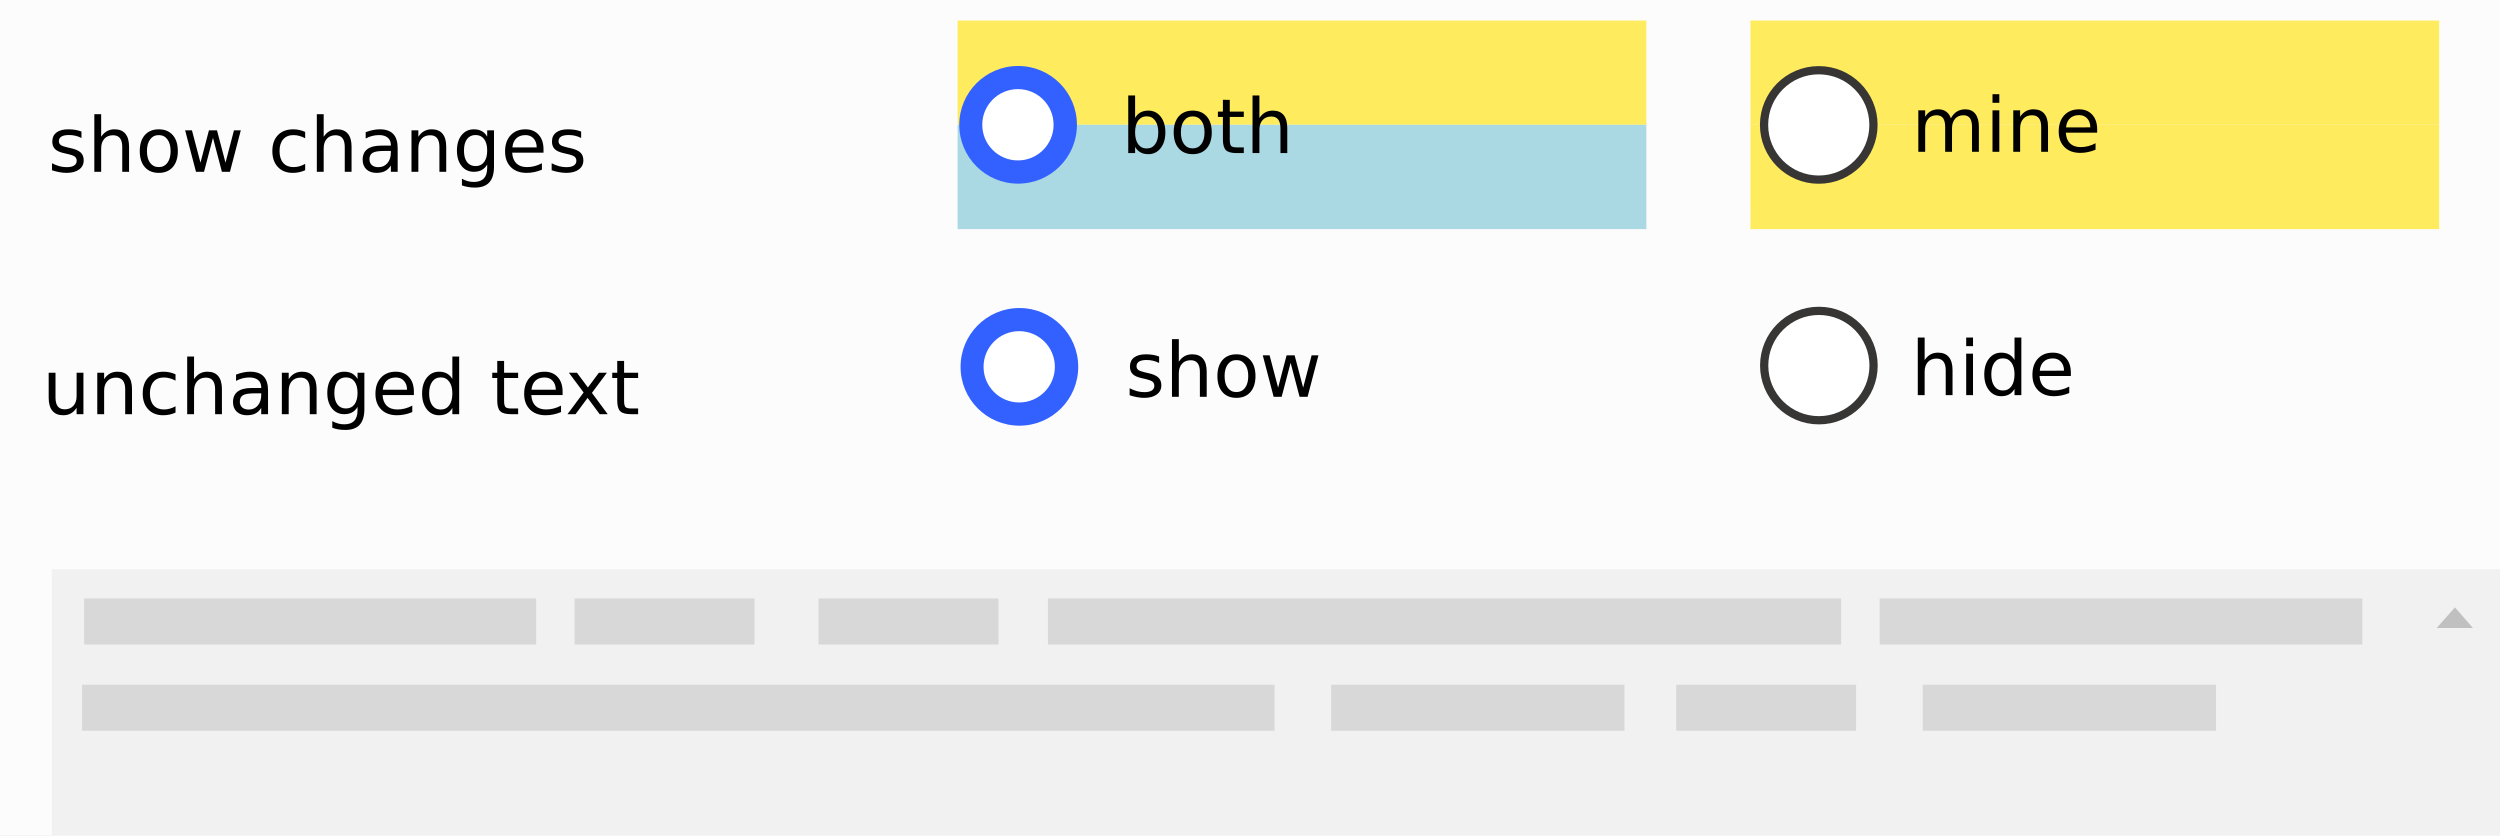
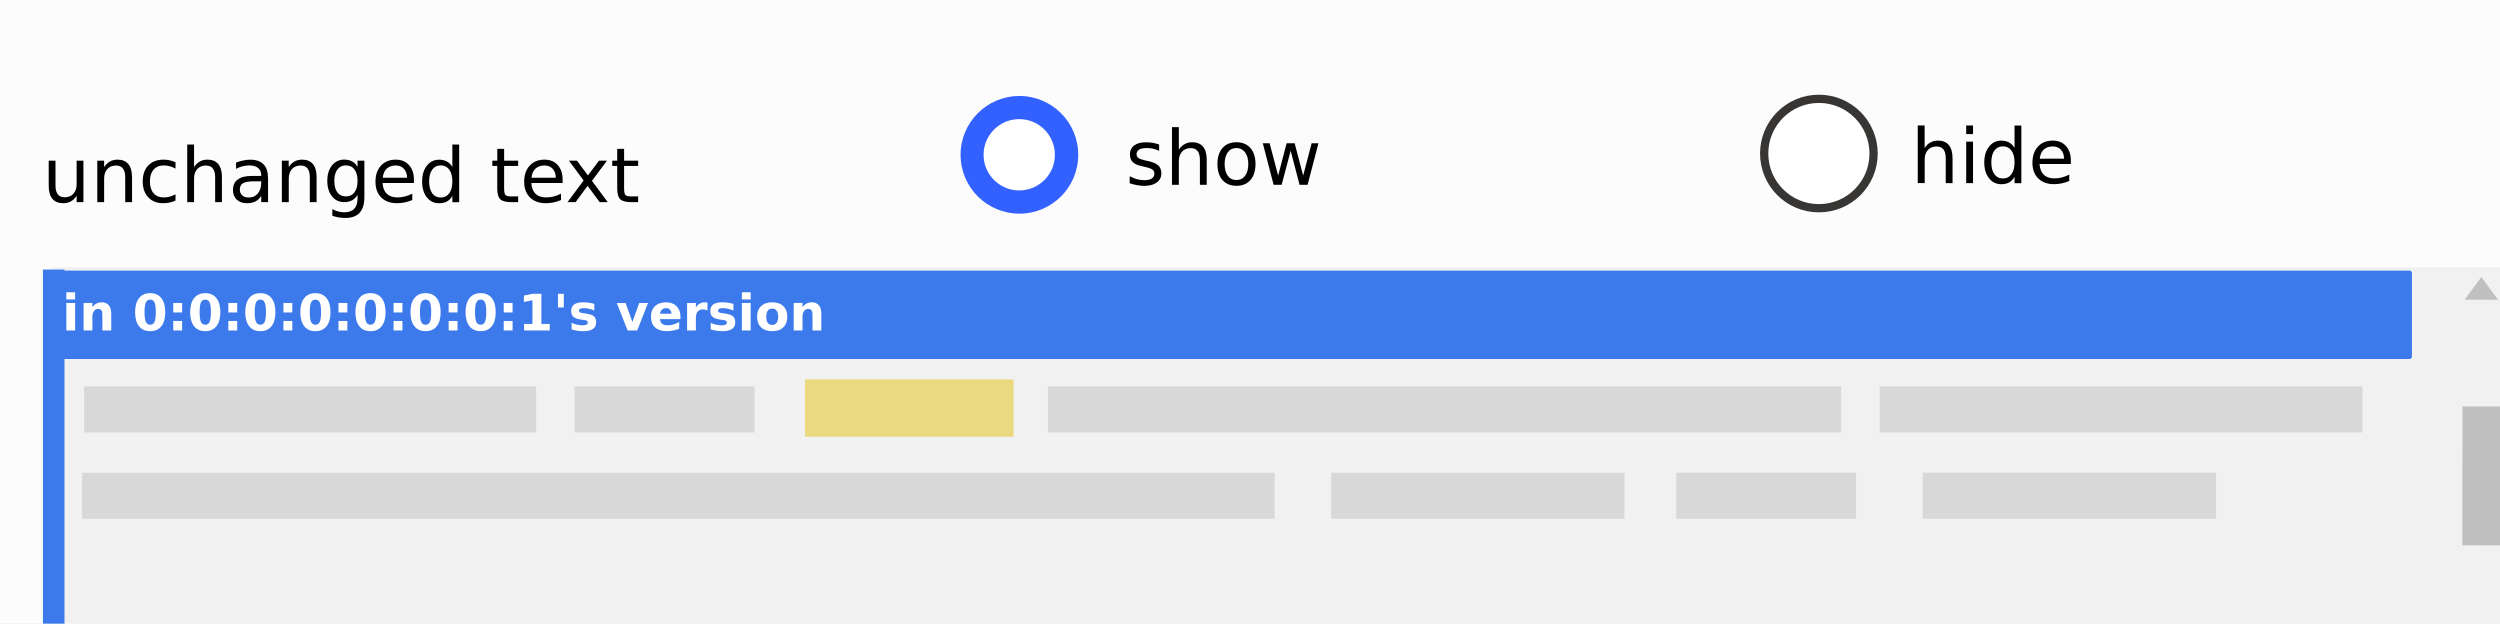
- <svg xmlns="http://www.w3.org/2000/svg" width="760.891" height="254.256" viewBox="0 0 201.319 67.272">
-   <path d="M0 0h201.319v67.272H0z" fill="#fdfcfd" />
-   <path d="M4.172 45.846H201.32v21.426H4.172z" fill="#f1f1f1" />
-   <path d="M77.113 1.654h55.465v8.397H77.113z" fill="#feeb5e" />
-   <g style="line-height:1.25" font-weight="400" font-size="1.6" font-family="sans-serif" letter-spacing="0" word-spacing="0">
-     <path d="M6.56 10.593v.519q-.232-.12-.482-.18-.25-.059-.52-.059-.408 0-.614.125-.202.125-.202.376 0 .19.146.301.146.108.587.206l.188.042q.585.125.83.355.247.226.247.635 0 .465-.37.736-.367.272-1.011.272-.269 0-.56-.054-.29-.05-.612-.155v-.567q.304.159.6.24.294.077.584.077.387 0 .596-.132.209-.134.209-.375 0-.224-.152-.343-.15-.12-.66-.23l-.19-.045q-.51-.107-.737-.328-.226-.223-.226-.611 0-.471.334-.728.334-.256.948-.256.304 0 .573.044.268.045.495.135zm3.833 1.225v2.016h-.549v-1.998q0-.474-.185-.71-.185-.235-.554-.235-.445 0-.701.283-.257.283-.257.773v1.887h-.551v-4.64h.551v1.82q.197-.302.463-.451.268-.15.617-.15.575 0 .87.359.296.354.296 1.046zm2.395-.939q-.442 0-.698.346-.257.343-.257.942 0 .6.254.946.256.343.7.343.44 0 .696-.346.256-.346.256-.943 0-.593-.256-.94-.257-.348-.695-.348zm0-.465q.715 0 1.124.465.409.465.409 1.288 0 .82-.409 1.289-.409.465-1.124.465-.719 0-1.128-.465-.405-.469-.405-1.289 0-.823.405-1.288.409-.465 1.128-.465zm2.12.08h.549l.686 2.607.683-2.607h.647l.686 2.607.683-2.607h.549l-.874 3.34h-.647l-.72-2.737-.72 2.737h-.648zm9.666.128v.513q-.233-.128-.468-.19-.233-.066-.472-.066-.534 0-.829.34-.295.337-.295.948 0 .612.295.952.295.337.83.337.238 0 .47-.063.236-.066.469-.194v.507q-.23.108-.477.161-.245.054-.522.054-.755 0-1.2-.474-.444-.475-.444-1.28 0-.817.448-1.285.45-.468 1.231-.468.254 0 .496.053.241.051.468.155zm3.736 1.196v2.016h-.548v-1.998q0-.474-.185-.71-.185-.235-.555-.235-.444 0-.7.283-.257.283-.257.773v1.887h-.552v-4.64h.552v1.82q.197-.302.462-.451.269-.15.617-.15.576 0 .871.359.296.354.296 1.046zm2.619.337q-.665 0-.922.152-.256.153-.256.52 0 .292.19.465.195.17.526.17.456 0 .73-.322.278-.326.278-.862v-.123zm1.094-.226v1.905h-.548v-.507q-.188.305-.468.45-.28.144-.686.144-.513 0-.818-.286-.3-.29-.3-.773 0-.563.375-.85.379-.286 1.127-.286h.77v-.054q0-.379-.25-.584-.248-.21-.699-.21-.286 0-.557.07-.272.068-.522.205v-.507q.301-.116.584-.173.284-.06.552-.06.725 0 1.083.376.357.376.357 1.14zm3.91-.111v2.016h-.548v-1.998q0-.474-.185-.71-.185-.235-.555-.235-.444 0-.7.283-.257.283-.257.773v1.887h-.552v-3.34h.552v.52q.196-.302.462-.451.268-.15.617-.15.576 0 .871.359.295.354.295 1.046zm3.299.308q0-.597-.248-.925-.244-.328-.689-.328-.441 0-.689.328-.244.328-.244.925 0 .593.244.921.248.328.69.328.444 0 .688-.328.248-.328.248-.921zm.548 1.294q0 .853-.378 1.267-.38.418-1.16.418-.29 0-.546-.045-.257-.042-.498-.131v-.534q.241.131.477.194t.48.063q.54 0 .808-.284.269-.28.269-.85v-.271q-.17.295-.436.441-.265.146-.635.146-.614 0-.99-.468t-.376-1.24q0-.776.376-1.244.376-.468.99-.468.37 0 .635.146.266.146.436.441v-.507h.548zm3.988-1.393v.269h-2.523q.035.566.34.864.307.296.853.296.316 0 .611-.078.298-.077.59-.233v.52q-.295.125-.605.19-.31.066-.63.066-.798 0-1.267-.465-.465-.466-.465-1.259 0-.82.441-1.3.445-.483 1.196-.483.674 0 1.065.435.394.433.394 1.178zm-.549-.16q-.006-.451-.254-.72-.244-.268-.65-.268-.459 0-.736.26-.275.259-.316.73zm3.579-1.274v.519q-.233-.12-.483-.18-.25-.059-.52-.059-.408 0-.614.125-.202.125-.202.376 0 .19.146.301.146.108.587.206l.188.042q.585.125.83.355.247.226.247.635 0 .465-.37.736-.367.272-1.011.272-.269 0-.56-.054-.29-.05-.612-.155v-.567q.304.159.6.24.295.077.584.077.387 0 .596-.132.209-.134.209-.375 0-.224-.152-.343-.15-.12-.66-.23l-.19-.045q-.51-.107-.737-.328-.226-.223-.226-.611 0-.471.334-.728.334-.256.948-.256.304 0 .573.044.268.045.495.135z" style="line-height:0" />
+ <svg xmlns="http://www.w3.org/2000/svg" width="750.218" height="187.059" viewBox="0 0 198.495 49.493" id="svg15787">
+   <g id="layer1" transform="translate(-5.056 -9.751)">
+     <g id="g9792" transform="matrix(1.9259 0 0 1.9259 -405.307 -7.817)">
+       <path d="M213.076 9.122h103.066v25.699H213.076z" id="rect4663-32-8-8-2" fill="#fdfcfd" stroke-width="1.032" stroke-linecap="round" stroke-linejoin="round" />
+       <path d="M215.212 20.14h100.93v14.68h-100.93z" id="rect4663-32-8-3-3" fill="#f1f1f1" stroke-width=".731" stroke-linecap="round" stroke-linejoin="round" />
+       <g transform="translate(215.119 .073) scale(1.9543)" style="line-height:1.25" id="flowRoot4530-4-1-3" font-weight="400" font-size="1.6" font-family="sans-serif" letter-spacing="0" word-spacing="0">
+         <path d="M-.018 8.55v-.53h.143v.524q0 .124.049.186.048.062.145.062.117 0 .184-.074.068-.074.068-.202V8.02h.143v.875H.571V8.76q-.053.08-.122.119-.069.038-.16.038-.151 0-.23-.094-.077-.093-.077-.274zm.361-.552z" style="line-height:0" id="path10408" />
+         <path d="M1.74 8.366v.529h-.144V8.37q0-.124-.049-.186-.048-.062-.145-.062-.116 0-.184.075-.067.074-.067.202v.495h-.144V8.02h.144v.135q.052-.078.121-.117.07-.04.162-.04.15 0 .228.094.077.093.077.274z" style="line-height:0" id="path10410" />
+         <path d="M2.657 8.053v.134q-.06-.033-.122-.05-.061-.017-.124-.017-.14 0-.217.09-.077.088-.077.248t.077.249q.077.088.217.088.063 0 .124-.016.061-.017.122-.05v.132q-.06.028-.125.042-.064.014-.136.014-.198 0-.314-.124-.117-.124-.117-.335 0-.214.117-.337.118-.123.323-.123.066 0 .13.014.063.014.122.041z" style="line-height:0" id="path10412" />
+         <path d="M3.636 8.366v.529h-.143V8.37q0-.124-.049-.186-.048-.062-.145-.062-.117 0-.184.075-.067.074-.067.202v.495h-.144V7.679h.144v.476q.052-.078.121-.117.07-.04.162-.04.15 0 .228.094.077.093.077.274z" style="line-height:0" id="path10414" />
+         <path d="M4.322 8.455q-.174 0-.241.04t-.067.135q0 .077.05.122t.137.045q.12 0 .192-.085.072-.085.072-.225v-.032zm.287-.06v.5h-.144v-.133q-.049.08-.122.118-.074.037-.18.037-.134 0-.214-.075-.08-.076-.08-.202 0-.148.1-.223.099-.075.295-.075h.201v-.014q0-.1-.065-.153-.065-.055-.183-.055-.075 0-.146.018t-.137.054V8.06q.079-.03.153-.045.074-.016.145-.016.19 0 .283.099.094.098.094.298z" style="line-height:0" id="path10416" />
+         <path d="M5.633 8.366v.529H5.49V8.37q0-.124-.048-.186t-.145-.062q-.117 0-.184.075-.067.074-.067.202v.495H4.9V8.02h.145v.135q.051-.078.121-.117.07-.04.162-.04.15 0 .228.094.077.093.077.274z" style="line-height:0" id="path10418" />
+         <path d="M6.497 8.447q0-.156-.065-.242-.064-.086-.18-.086-.116 0-.18.086-.065.086-.065.242 0 .155.064.241.065.086.181.086.116 0 .18-.086.065-.086.065-.241zm.144.339q0 .223-.1.332-.098.11-.303.11-.076 0-.143-.012-.067-.011-.13-.035v-.14q.063.035.124.051.062.017.126.017.142 0 .212-.075.07-.073.07-.222V8.74q-.044.077-.114.115-.07.039-.166.039-.161 0-.26-.123-.098-.123-.098-.325 0-.203.098-.326.099-.123.26-.123.097 0 .166.039.07.038.114.115V8.02h.144z" style="line-height:0" id="path10420" />
+         <path d="M7.686 8.421v.07h-.661q.009.149.089.227.08.077.223.077.083 0 .16-.02.078-.02.155-.06v.135q-.077.033-.159.05-.08.017-.164.017-.21 0-.333-.122-.121-.122-.121-.33 0-.214.115-.34.117-.127.314-.127.176 0 .278.115.104.113.104.308zm-.144-.042q-.002-.118-.067-.188-.064-.07-.17-.07-.12 0-.193.067-.072.068-.083.192z" style="line-height:0" id="path10422" />
+         <path d="M8.497 8.152V7.68h.144v1.216h-.144v-.132q-.045.078-.115.117-.068.037-.165.037-.159 0-.259-.126-.099-.127-.099-.333 0-.206.1-.333.1-.127.258-.127.097 0 .165.039.07.037.115.115zm-.49.306q0 .158.065.249.066.09.18.09.114 0 .18-.09.065-.09.065-.25 0-.158-.065-.248-.066-.09-.18-.09-.114 0-.18.09-.065.09-.065.249z" style="line-height:0" id="path10424" />
+         <path d="M9.589 7.771v.249h.296v.111h-.296v.475q0 .107.029.138.03.03.12.03h.147v.12h-.148q-.166 0-.23-.061-.063-.063-.063-.227v-.475H9.34V8.02h.105V7.77z" style="line-height:0" id="path10426" />
+         <path d="M10.823 8.421v.07h-.66q.009.149.088.227.08.077.224.077.082 0 .16-.02t.154-.06v.135q-.077.033-.158.05t-.165.017q-.21 0-.332-.122-.122-.122-.122-.33 0-.214.116-.34.116-.127.313-.127.177 0 .279.115.103.113.103.308zm-.144-.042q-.001-.118-.066-.188-.064-.07-.17-.07-.12 0-.193.067-.072.068-.083.192z" style="line-height:0" id="path10428" />
+         <path d="M11.758 8.02l-.316.425.333.45h-.17l-.255-.344-.254.344h-.17l.34-.458-.31-.417h.169l.232.311.232-.311z" style="line-height:0" id="path10430" />
+         <path d="M12.12 7.771v.249h.296v.111h-.296v.475q0 .107.029.138.03.03.12.03h.147v.12h-.148q-.166 0-.23-.061-.063-.063-.063-.227v-.475h-.105V8.02h.105V7.77z" style="line-height:0" id="path10432" />
+       </g>
+       <path d="M257.528 15.505a2.425 2.425 0 0 1-2.426 2.425 2.425 2.425 0 0 1-2.425-2.425 2.425 2.425 0 0 1 2.425-2.426 2.425 2.425 0 0 1 2.426 2.426z" id="path4586-9-1-6" fill="#3261ff" stroke-width=".568" stroke-linecap="round" stroke-linejoin="round" />
+       <path d="M256.565 15.503a1.47 1.47 0 0 1-1.47 1.47 1.47 1.47 0 0 1-1.47-1.47 1.47 1.47 0 0 1 1.47-1.47 1.47 1.47 0 0 1 1.47 1.47z" id="path4586-6-3" fill="#fff" stroke-width=".344" stroke-linecap="round" stroke-linejoin="round" />
+       <path d="M290.318 15.452a2.255 2.255 0 0 1-2.256 2.255 2.255 2.255 0 0 1-2.255-2.255 2.255 2.255 0 0 1 2.255-2.256 2.255 2.255 0 0 1 2.256 2.256z" id="path4586-6-0-0-9" fill="#fff" stroke="#373635" stroke-width=".34" stroke-linecap="round" stroke-linejoin="round" />
+       <g transform="translate(259.78 -.644) scale(1.9543)" style="line-height:1.25" id="flowRoot4530-4-6-2" font-weight="400" font-size="1.6" font-family="sans-serif" letter-spacing="0" word-spacing="0">
+         <path d="M.554 8.045v.136q-.06-.031-.126-.047Q.362 8.12.292 8.12q-.107 0-.161.033-.053.032-.053.098 0 .05.038.079.038.028.154.054l.05.01q.152.034.216.094.065.06.065.166 0 .122-.097.193-.096.071-.265.071-.07 0-.146-.014-.076-.013-.16-.04v-.149q.08.041.156.063.078.02.154.02.101 0 .156-.035.055-.035.055-.098 0-.059-.04-.09t-.173-.06l-.05-.012q-.134-.028-.193-.086-.06-.058-.06-.16 0-.123.088-.19.088-.068.249-.068.08 0 .15.012.07.012.13.035z" style="line-height:0" id="path10390" />
+         <path d="M1.558 8.366v.529h-.144V8.37q0-.124-.048-.186t-.145-.062q-.117 0-.184.075Q.97 8.272.97 8.4v.495H.825V7.679H.97v.476q.051-.078.121-.117.07-.04.162-.04.15 0 .228.094.077.093.077.274z" style="line-height:0" id="path10392" />
+         <path d="M2.186 8.12q-.116 0-.183.09-.067.09-.067.248 0 .157.066.247.067.09.184.09.114 0 .182-.09.067-.09.067-.247 0-.156-.067-.246-.068-.092-.182-.092zm0-.122q.187 0 .294.122.107.122.107.338 0 .215-.107.337-.107.122-.294.122-.189 0-.296-.122-.106-.122-.106-.337 0-.216.106-.338.107-.122.296-.122z" style="line-height:0" id="path10394" />
+         <path d="M2.741 8.02h.144l.18.682.178-.682h.17l.18.682.178-.682h.144l-.229.875h-.17l-.187-.718-.19.718h-.17z" style="line-height:0" id="path10396" />
+       </g>
+       <g transform="translate(292.158 -.712) scale(1.9543)" style="line-height:1.25" id="flowRoot4530-4-6-3-8" font-weight="400" font-size="1.6" font-family="sans-serif" letter-spacing="0" word-spacing="0">
+         <path d="M.724 8.366v.529H.58V8.37q0-.124-.048-.186-.049-.062-.146-.062-.116 0-.183.075-.067.074-.067.202v.495H-.01V7.679h.145v.476q.051-.078.12-.117.071-.04.162-.04.151 0 .228.094.078.093.078.274z" style="line-height:0" id="path10381" />
+         <path d="M1.012 8.02h.144v.875h-.144zm0-.341h.144v.182h-.144z" style="line-height:0" id="path10383" />
+         <path d="M2.032 8.152V7.68h.143v1.216h-.143v-.132q-.046.078-.115.117-.069.037-.166.037-.158 0-.258-.126-.1-.127-.1-.333 0-.206.1-.333.1-.127.258-.127.097 0 .166.039.07.037.115.115zm-.49.306q0 .158.065.249.065.09.18.09.113 0 .179-.09.066-.09.066-.25 0-.158-.066-.248t-.18-.09q-.114 0-.18.09-.064.09-.064.249z" style="line-height:0" id="path10385" />
+         <path d="M3.22 8.421v.07h-.661q.01.149.089.227.08.077.223.077.083 0 .16-.02.079-.02.155-.06v.135q-.077.033-.158.05-.082.017-.165.017-.21 0-.332-.122-.122-.122-.122-.33 0-.214.116-.34.116-.127.313-.127.176 0 .279.115.103.113.103.308zm-.144-.042q-.001-.118-.066-.188-.064-.07-.17-.07-.12 0-.194.067-.071.068-.082.192z" style="line-height:0" id="path10387" />
+       </g>
+       <path transform="scale(1 -1)" d="M216.46-30.508h49.162v1.898h-49.163z" id="rect4209-3-0-4-5-5-6-5-15-1" fill="#d8d8d8" stroke-width=".372" stroke-linecap="round" />
+       <path transform="scale(1 -1)" d="M267.955-30.508h12.091v1.898h-12.09z" id="rect4209-3-0-4-5-5-6-5-1-9-17-3" fill="#d8d8d8" stroke-width=".185" stroke-linecap="round" />
+       <path transform="scale(1 -1)" d="M292.345-30.508h12.09v1.898h-12.09z" id="rect4209-3-0-4-5-5-6-5-1-9-2-58" fill="#d8d8d8" stroke-width=".185" stroke-linecap="round" />
+       <path transform="scale(1 -1)" d="M282.18-30.508h7.417v1.898h-7.417z" id="rect4209-3-0-4-5-5-6-5-1-9-2-5-67-5" fill="#d8d8d8" stroke-width=".145" stroke-linecap="round" />
+       <path transform="scale(1 -1)" d="M246.822-26.952h7.417v1.899h-7.417z" id="rect4209-3-0-4-5-5-6-5-1-9-2-5-63-4" fill="#d8d8d8" stroke-width=".145" stroke-linecap="round" />
+       <path transform="scale(1 -1)" d="M236.763-26.952h7.417v1.899h-7.417z" id="rect4209-3-0-4-5-5-6-5-1-9-2-5-4-8" fill="#d8d8d8" stroke-width=".145" stroke-linecap="round" />
+       <path transform="scale(1 -1)" d="M256.278-26.952h32.702v1.899h-32.702z" id="rect4209-3-0-4-5-5-6-5-4-0-57" fill="#d8d8d8" stroke-width=".304" stroke-linecap="round" />
+       <path transform="scale(1 -1)" d="M290.569-26.952h19.9v1.899h-19.9z" id="rect4209-3-0-4-5-5-6-5-4-6-7" fill="#d8d8d8" stroke-width=".237" stroke-linecap="round" />
+       <path transform="scale(1 -1)" d="M216.544-26.952h18.637v1.899h-18.637z" id="rect4209-3-0-4-5-5-6-5-4-19-2" fill="#d8d8d8" stroke-width=".229" stroke-linecap="round" />
+       <path d="M314.595 25.878l-.008 5.727 1.565.001.008-5.728z" id="rect4209-3-0-4-5-5-6-5-4-9-0-9-4" fill="silver" stroke-width=".115" stroke-linecap="round" />
+       <path d="M316.062 21.481l-1.38-.002.693-.938z" id="path7050" fill="silver" stroke-width=".008" stroke-linecap="round" stroke-linejoin="round" />
+     </g>
+     <path d="M9.08 31.432h187.287v6.629H9.08z" id="rect4851" fill="#3c7aeb" stroke="#3c7aeb" stroke-width=".387" stroke-linecap="round" stroke-linejoin="round" />
+     <path id="path4853" d="M9.32 59.267V31.153" fill="#3c7aeb" stroke="#3c7aeb" stroke-width="1.711" />
+     <path d="M68.97 44.43h16.564v-4.55H68.97z" id="rect4209-3-0-4-5-5-6-5-1-9" fill="#ead97f" stroke-width=".253" stroke-linecap="round" />
+     <path d="M10.322 33.807h.697v2.182h-.697zm0-.85h.697v.57h-.697z" style="line-height:0;-inkscape-font-specification:'sans-serif Bold'" id="path10491" font-weight="700" font-size="1.2" font-family="sans-serif" letter-spacing="0" word-spacing="0" fill="#fff" stroke-width="3.016" />
+     <path d="M13.888 34.66v1.33h-.702V34.972q0-.283-.013-.39-.012-.108-.043-.159-.041-.068-.111-.105-.07-.039-.16-.039-.218 0-.343.17-.125.167-.125.466v1.073h-.697v-2.182h.697v.32q.158-.192.335-.281.178-.092.392-.092.378 0 .573.232.197.232.197.674z" style="line-height:0;-inkscape-font-specification:'sans-serif Bold'" id="path10493" font-weight="700" font-size="1.2" font-family="sans-serif" letter-spacing="0" word-spacing="0" fill="#fff" stroke-width="3.016" />
+     <path d="M17.427 34.532q0-.546-.104-.768-.1-.224-.342-.224-.242 0-.345.224-.104.222-.104.768 0 .551.104.777.103.226.345.226.24 0 .342-.226.104-.226.104-.777zm.75.006q0 .723-.312 1.116-.312.392-.884.392-.575 0-.887-.392-.312-.393-.312-1.116 0-.725.312-1.117.312-.394.887-.394.572 0 .884.394.312.392.312 1.117z" style="line-height:0;-inkscape-font-specification:'sans-serif Bold'" id="path10495" font-weight="700" font-size="1.2" font-family="sans-serif" letter-spacing="0" word-spacing="0" fill="#fff" stroke-width="3.016" />
+     <path d="M18.812 33.807h.704v.754h-.704zm0 1.428h.704v.754h-.704z" style="line-height:0;-inkscape-font-specification:'sans-serif Bold'" id="path10497" font-weight="700" font-size="1.2" font-family="sans-serif" letter-spacing="0" word-spacing="0" fill="#fff" stroke-width="3.016" />
+     <path d="M21.8 34.532q0-.546-.104-.768-.1-.224-.343-.224-.241 0-.344.224-.104.222-.104.768 0 .551.104.777.103.226.344.226.24 0 .343-.226.104-.226.104-.777zm.75.006q0 .723-.312 1.116-.312.392-.884.392-.575 0-.887-.392-.312-.393-.312-1.116 0-.725.312-1.117.312-.394.887-.394.572 0 .884.394.312.392.312 1.117z" style="line-height:0;-inkscape-font-specification:'sans-serif Bold'" id="path10499" font-weight="700" font-size="1.2" font-family="sans-serif" letter-spacing="0" word-spacing="0" fill="#fff" stroke-width="3.016" />
+     <path d="M23.185 33.807h.704v.754h-.704zm0 1.428h.704v.754h-.704z" style="line-height:0;-inkscape-font-specification:'sans-serif Bold'" id="path10501" font-weight="700" font-size="1.2" font-family="sans-serif" letter-spacing="0" word-spacing="0" fill="#fff" stroke-width="3.016" />
+     <path d="M26.173 34.532q0-.546-.104-.768-.1-.224-.343-.224-.241 0-.344.224-.104.222-.104.768 0 .551.104.777.103.226.344.226.24 0 .343-.226.104-.226.104-.777zm.75.006q0 .723-.312 1.116-.312.392-.885.392-.574 0-.886-.392-.312-.393-.312-1.116 0-.725.312-1.117.312-.394.886-.394.573 0 .885.394.312.392.312 1.117z" style="line-height:0;-inkscape-font-specification:'sans-serif Bold'" id="path10503" font-weight="700" font-size="1.2" font-family="sans-serif" letter-spacing="0" word-spacing="0" fill="#fff" stroke-width="3.016" />
+     <path d="M27.558 33.807h.704v.754h-.704zm0 1.428h.704v.754h-.704z" style="line-height:0;-inkscape-font-specification:'sans-serif Bold'" id="path10505" font-weight="700" font-size="1.2" font-family="sans-serif" letter-spacing="0" word-spacing="0" fill="#fff" stroke-width="3.016" />
+     <path d="M30.546 34.532q0-.546-.104-.768-.1-.224-.343-.224-.241 0-.344.224-.104.222-.104.768 0 .551.104.777.103.226.344.226.24 0 .343-.226.104-.226.104-.777zm.75.006q0 .723-.312 1.116-.312.392-.885.392-.574 0-.886-.392-.312-.393-.312-1.116 0-.725.312-1.117.312-.394.886-.394.573 0 .885.394.312.392.312 1.117z" style="line-height:0;-inkscape-font-specification:'sans-serif Bold'" id="path10507" font-weight="700" font-size="1.2" font-family="sans-serif" letter-spacing="0" word-spacing="0" fill="#fff" stroke-width="3.016" />
+     <path d="M31.931 33.807h.704v.754h-.704zm0 1.428h.704v.754h-.704z" style="line-height:0;-inkscape-font-specification:'sans-serif Bold'" id="path10509" font-weight="700" font-size="1.2" font-family="sans-serif" letter-spacing="0" word-spacing="0" fill="#fff" stroke-width="3.016" />
+     <path d="M34.919 34.532q0-.546-.104-.768-.1-.224-.343-.224-.241 0-.344.224-.104.222-.104.768 0 .551.104.777.103.226.344.226.24 0 .343-.226.104-.226.104-.777zm.75.006q0 .723-.312 1.116-.312.392-.885.392-.574 0-.886-.392-.312-.393-.312-1.116 0-.725.312-1.117.312-.394.886-.394.573 0 .885.394.312.392.312 1.117z" style="line-height:0;-inkscape-font-specification:'sans-serif Bold'" id="path10511" font-weight="700" font-size="1.2" font-family="sans-serif" letter-spacing="0" word-spacing="0" fill="#fff" stroke-width="3.016" />
+     <path d="M36.304 33.807h.704v.754h-.704zm0 1.428h.704v.754h-.704z" style="line-height:0;-inkscape-font-specification:'sans-serif Bold'" id="path10513" font-weight="700" font-size="1.2" font-family="sans-serif" letter-spacing="0" word-spacing="0" fill="#fff" stroke-width="3.016" />
+     <path d="M39.292 34.532q0-.546-.104-.768-.1-.224-.343-.224-.241 0-.345.224-.103.222-.103.768 0 .551.103.777.104.226.345.226.24 0 .343-.226.104-.226.104-.777zm.75.006q0 .723-.312 1.116-.312.392-.885.392-.574 0-.886-.392-.312-.393-.312-1.116 0-.725.312-1.117.312-.394.886-.394.573 0 .885.394.312.392.312 1.117z" style="line-height:0;-inkscape-font-specification:'sans-serif Bold'" id="path10515" font-weight="700" font-size="1.2" font-family="sans-serif" letter-spacing="0" word-spacing="0" fill="#fff" stroke-width="3.016" />
+     <path d="M40.677 33.807h.704v.754h-.704zm0 1.428h.704v.754h-.704z" style="line-height:0;-inkscape-font-specification:'sans-serif Bold'" id="path10517" font-weight="700" font-size="1.2" font-family="sans-serif" letter-spacing="0" word-spacing="0" fill="#fff" stroke-width="3.016" />
+     <path d="M43.665 34.532q0-.546-.104-.768-.101-.224-.343-.224-.241 0-.344.224-.104.222-.104.768 0 .551.104.777.103.226.344.226.24 0 .343-.226.104-.226.104-.777zm.75.006q0 .723-.312 1.116-.312.392-.885.392-.574 0-.886-.392-.312-.393-.312-1.116 0-.725.312-1.117.312-.394.886-.394.573 0 .885.394.312.392.312 1.117z" style="line-height:0;-inkscape-font-specification:'sans-serif Bold'" id="path10519" font-weight="700" font-size="1.2" font-family="sans-serif" letter-spacing="0" word-spacing="0" fill="#fff" stroke-width="3.016" />
+     <path d="M45.05 33.807h.704v.754h-.704zm0 1.428h.704v.754h-.704z" style="line-height:0;-inkscape-font-specification:'sans-serif Bold'" id="path10521" font-weight="700" font-size="1.2" font-family="sans-serif" letter-spacing="0" word-spacing="0" fill="#fff" stroke-width="3.016" />
+     <path d="M46.67 35.47h.662v-1.88l-.68.14v-.51l.676-.14h.714v2.391h.662v.518H46.67z" style="line-height:0;-inkscape-font-specification:'sans-serif Bold'" id="path10523" font-weight="700" font-size="1.2" font-family="sans-serif" letter-spacing="0" word-spacing="0" fill="#fff" stroke-width="3.016" />
+     <path d="M49.819 33.08v1.081h-.462V33.08z" style="line-height:0;-inkscape-font-specification:'sans-serif Bold'" id="path10525" font-weight="700" font-size="1.2" font-family="sans-serif" letter-spacing="0" word-spacing="0" fill="#fff" stroke-width="3.016" />
+     <path d="M52.241 33.875v.53q-.224-.094-.433-.14-.208-.047-.393-.047-.199 0-.296.05-.096.05-.096.153 0 .083.072.128.074.045.263.066l.123.018q.536.068.721.224.185.156.185.49 0 .348-.257.523-.257.176-.768.176-.216 0-.448-.035-.23-.034-.474-.102v-.53q.209.102.427.152.22.05.446.05.205 0 .308-.056.104-.056.104-.167 0-.094-.072-.139-.07-.046-.283-.072l-.123-.015q-.466-.059-.653-.217t-.187-.48q0-.346.238-.514.238-.167.729-.167.193 0 .405.029.213.03.462.092z" style="line-height:0;-inkscape-font-specification:'sans-serif Bold'" id="path10527" font-weight="700" font-size="1.2" font-family="sans-serif" letter-spacing="0" word-spacing="0" fill="#fff" stroke-width="3.016" />
+     <path d="M54.026 33.807h.698l.544 1.508.541-1.508h.7l-.86 2.182h-.765z" style="line-height:0;-inkscape-font-specification:'sans-serif Bold'" id="path10529" font-weight="700" font-size="1.2" font-family="sans-serif" letter-spacing="0" word-spacing="0" fill="#fff" stroke-width="3.016" />
+     <path d="M59.083 34.892v.199h-1.631q.025.245.177.368t.425.123q.22 0 .45-.064.232-.067.476-.199v.538q-.248.093-.495.14-.248.049-.495.049-.592 0-.922-.3-.327-.302-.327-.846 0-.534.321-.84.324-.306.889-.306.514 0 .822.31.31.31.31.828zm-.717-.232q0-.199-.117-.32-.115-.122-.302-.122-.203 0-.33.115-.126.113-.157.327z" style="line-height:0;-inkscape-font-specification:'sans-serif Bold'" id="path10531" font-weight="700" font-size="1.2" font-family="sans-serif" letter-spacing="0" word-spacing="0" fill="#fff" stroke-width="3.016" />
+     <path d="M61.23 34.401q-.09-.043-.183-.062-.09-.022-.18-.022-.27 0-.416.174-.144.171-.144.493v1.005h-.698v-2.182h.698v.358q.134-.214.308-.312.175-.099.419-.099.035 0 .076.004.04.002.119.012z" style="line-height:0;-inkscape-font-specification:'sans-serif Bold'" id="path10533" font-weight="700" font-size="1.2" font-family="sans-serif" letter-spacing="0" word-spacing="0" fill="#fff" stroke-width="3.016" />
+     <path d="M63.287 33.875v.53q-.225-.094-.433-.14-.209-.047-.394-.047-.198 0-.296.05-.095.05-.095.153 0 .083.072.128.074.045.263.066l.123.018q.535.068.72.224.186.156.186.49 0 .348-.258.523-.257.176-.767.176-.217 0-.449-.035-.23-.034-.473-.102v-.53q.208.102.427.152.22.05.446.05.205 0 .308-.056.103-.056.103-.167 0-.094-.072-.139-.07-.046-.282-.072l-.123-.015q-.466-.059-.653-.217t-.187-.48q0-.346.238-.514.237-.167.728-.167.193 0 .406.029.212.03.462.092z" style="line-height:0;-inkscape-font-specification:'sans-serif Bold'" id="path10535" font-weight="700" font-size="1.2" font-family="sans-serif" letter-spacing="0" word-spacing="0" fill="#fff" stroke-width="3.016" />
+     <path d="M63.959 33.807h.698v2.182h-.698zm0-.85h.698v.57h-.698z" style="line-height:0;-inkscape-font-specification:'sans-serif Bold'" id="path10537" font-weight="700" font-size="1.2" font-family="sans-serif" letter-spacing="0" word-spacing="0" fill="#fff" stroke-width="3.016" />
+     <path d="M66.37 34.253q-.232 0-.355.168-.121.165-.121.479 0 .314.12.481.124.166.356.166.227 0 .348-.166.121-.167.121-.481 0-.314-.12-.48-.122-.167-.35-.167zm0-.499q.563 0 .878.304.318.304.318.842t-.318.842q-.315.304-.878.304-.566 0-.885-.304-.318-.304-.318-.842t.318-.842q.32-.304.885-.304z" style="line-height:0;-inkscape-font-specification:'sans-serif Bold'" id="path10539" font-weight="700" font-size="1.2" font-family="sans-serif" letter-spacing="0" word-spacing="0" fill="#fff" stroke-width="3.016" />
+     <path d="M70.269 34.66v1.33h-.702V34.972q0-.283-.013-.39-.012-.108-.043-.159-.04-.068-.111-.105-.07-.039-.16-.039-.218 0-.343.17-.125.167-.125.466v1.073h-.697v-2.182h.697v.32q.158-.192.336-.281.177-.092.391-.092.378 0 .573.232.197.232.197.674z" style="line-height:0;-inkscape-font-specification:'sans-serif Bold'" id="path10541" font-weight="700" font-size="1.2" font-family="sans-serif" letter-spacing="0" word-spacing="0" fill="#fff" stroke-width="3.016" />
  </g>
-   <g style="line-height:1.25" font-weight="400" font-size="1.6" font-family="sans-serif" letter-spacing="0" word-spacing="0">
-     <path d="M3.92 32.035v-2.022h.549v2q0 .475.185.714.185.235.555.235.444 0 .7-.283.26-.284.26-.773v-1.893h.549v3.34h-.55v-.513q-.199.304-.464.453-.263.146-.612.146-.575 0-.874-.358-.298-.357-.298-1.046zm1.381-2.103zm5.329 1.405v2.016h-.548v-1.998q0-.475-.185-.71-.185-.236-.555-.236-.444 0-.7.284-.257.283-.257.772v1.888h-.552v-3.34h.552v.519q.197-.302.462-.45.268-.15.617-.15.576 0 .871.358.295.355.295 1.047zm3.505-1.197v.514q-.233-.128-.469-.191-.232-.066-.47-.066-.535 0-.83.34-.295.337-.295.949 0 .611.295.951.295.337.83.337.238 0 .47-.063.236-.065.469-.193v.507q-.23.107-.478.16-.244.054-.522.054-.754 0-1.198-.474-.445-.474-.445-1.28 0-.816.448-1.285.45-.468 1.231-.468.254 0 .495.054.242.05.469.155zm3.736 1.197v2.016h-.548v-1.998q0-.475-.185-.71-.185-.236-.555-.236-.444 0-.7.284-.257.283-.257.772v1.888h-.552v-4.64h.552v1.819q.197-.302.462-.45.268-.15.617-.15.576 0 .871.358.295.355.295 1.047zm2.619.337q-.665 0-.922.152-.256.152-.256.519 0 .292.19.465.194.17.526.17.456 0 .73-.322.278-.325.278-.862v-.122zm1.094-.227v1.906h-.548v-.507q-.188.304-.469.45-.28.143-.686.143-.513 0-.817-.286-.301-.29-.301-.772 0-.564.376-.85.379-.287 1.127-.287h.77v-.053q0-.38-.251-.585-.248-.209-.698-.209-.286 0-.558.069-.27.069-.521.206v-.507q.3-.117.584-.173.283-.06.552-.06.725 0 1.082.376.358.376.358 1.14zm3.91-.11v2.016h-.549v-1.998q0-.475-.185-.71-.184-.236-.554-.236-.445 0-.701.284-.257.283-.257.772v1.888h-.551v-3.34h.551v.519q.197-.302.463-.45.268-.15.617-.15.576 0 .87.358.296.355.296 1.047zm3.298.307q0-.596-.247-.925-.245-.328-.689-.328-.441 0-.689.328-.244.329-.244.925 0 .593.244.921.248.329.689.329.444 0 .689-.329.247-.328.247-.921zm.55 1.294q0 .853-.38 1.268-.378.417-1.16.417-.289 0-.545-.044-.257-.042-.498-.132v-.534q.241.132.477.194.235.063.48.063.54 0 .808-.283.268-.28.268-.85v-.272q-.17.296-.435.442-.265.146-.635.146-.615 0-.99-.468-.376-.469-.376-1.241 0-.775.376-1.244.375-.468.99-.468.37 0 .635.146t.435.442v-.507h.55zm3.987-1.392v.268h-2.523q.035.567.34.865.307.295.852.295.317 0 .612-.077.298-.078.59-.233v.519q-.295.125-.605.19-.31.066-.63.066-.799 0-1.267-.465-.465-.465-.465-1.258 0-.82.441-1.3.445-.484 1.196-.484.674 0 1.065.436.394.432.394 1.178zm-.55-.161q-.005-.45-.253-.72-.244-.268-.65-.268-.46 0-.736.26-.275.26-.317.73zm3.648-.865v-1.808h.549v4.64h-.549v-.5q-.173.298-.438.444-.263.143-.633.143-.605 0-.987-.483-.378-.483-.378-1.27 0-.788.378-1.27.382-.484.987-.484.37 0 .633.146.265.143.438.442zm-1.87 1.166q0 .605.248.951.25.343.686.343.435 0 .686-.343.25-.346.25-.951 0-.606-.25-.949-.25-.346-.686-.346-.436 0-.686.346-.248.343-.248.949zm6.036-2.622v.949h1.13v.426h-1.13v1.813q0 .409.11.525.114.117.457.117h.564v.459h-.564q-.635 0-.877-.236-.241-.238-.241-.865V30.44h-.403v-.426h.403v-.949zm4.712 2.482v.268h-2.523q.036.567.34.865.308.295.853.295.316 0 .612-.077.298-.078.59-.233v.519q-.295.125-.605.19-.31.066-.63.066-.799 0-1.267-.465-.465-.465-.465-1.258 0-.82.441-1.3.445-.484 1.196-.484.674 0 1.065.436.393.432.393 1.178zm-.548-.161q-.006-.45-.254-.72-.244-.268-.65-.268-.46 0-.737.26-.274.26-.316.73zm4.118-1.372l-1.208 1.625 1.27 1.715h-.646l-.973-1.312-.972 1.312H45.7l1.297-1.748-1.187-1.592h.648l.885 1.19.886-1.19zm1.381-.949v.949h1.13v.426h-1.13v1.813q0 .409.11.525.114.117.457.117h.563v.459h-.563q-.636 0-.877-.236-.242-.238-.242-.865V30.44h-.402v-.426h.402v-.949z" style="line-height:0" />
-   </g>
-   <path d="M140.96 1.654h55.465v8.397h-55.464z" fill="#feeb5e" />
-   <path d="M77.113 10.051h55.465v8.398H77.113z" fill="#aad9e3" />
-   <path d="M86.723 10.051a4.738 4.738 0 0 1-4.737 4.738 4.738 4.738 0 0 1-4.738-4.738 4.738 4.738 0 0 1 4.738-4.738 4.738 4.738 0 0 1 4.737 4.738z" fill="#3261ff" />
-   <path d="M84.843 10.048a2.872 2.872 0 0 1-2.872 2.871 2.872 2.872 0 0 1-2.872-2.871 2.872 2.872 0 0 1 2.872-2.872 2.872 2.872 0 0 1 2.872 2.872z" fill="#fff" />
-   <path d="M86.827 29.542a4.738 4.738 0 0 1-4.738 4.737 4.738 4.738 0 0 1-4.737-4.737 4.738 4.738 0 0 1 4.737-4.738 4.738 4.738 0 0 1 4.738 4.738z" fill="#3261ff" />
-   <path d="M84.946 29.538a2.872 2.872 0 0 1-2.871 2.872 2.872 2.872 0 0 1-2.872-2.872 2.872 2.872 0 0 1 2.872-2.871 2.872 2.872 0 0 1 2.871 2.871z" fill="#fff" />
-   <path d="M140.96 10.051h55.465v8.398h-55.464z" fill="#feeb5e" />
-   <path d="M150.866 10.06a4.405 4.405 0 0 1-4.405 4.406 4.405 4.405 0 0 1-4.406-4.406 4.405 4.405 0 0 1 4.406-4.405 4.405 4.405 0 0 1 4.405 4.405zm.009 19.378a4.405 4.405 0 0 1-4.405 4.405 4.405 4.405 0 0 1-4.405-4.405 4.405 4.405 0 0 1 4.405-4.405 4.405 4.405 0 0 1 4.405 4.405z" fill="#fff" stroke="#373635" stroke-width=".664" stroke-linecap="round" stroke-linejoin="round" />
-   <g style="line-height:1.25" font-weight="400" font-size="1.6" font-family="sans-serif" letter-spacing="0" word-spacing="0">
-     <path d="M93.34 28.71v.52q-.232-.12-.482-.18-.25-.06-.52-.06-.408 0-.614.126-.202.125-.202.376 0 .19.146.301.146.107.587.206l.188.042q.585.125.83.354.247.227.247.636 0 .465-.37.736-.367.272-1.011.272-.269 0-.56-.054-.29-.05-.612-.155v-.567q.304.158.6.239.294.077.584.077.387 0 .596-.13.209-.135.209-.377 0-.223-.152-.343-.15-.119-.66-.23l-.19-.044q-.51-.107-.737-.328-.226-.224-.226-.611 0-.472.334-.728t.948-.256q.304 0 .573.044.268.045.495.134zm3.833 1.226v2.016h-.549v-1.998q0-.474-.185-.71-.185-.235-.554-.235-.445 0-.701.283-.257.283-.257.772v1.888h-.551v-4.64h.551v1.819q.197-.301.463-.45.268-.15.617-.15.575 0 .87.358.296.355.296 1.047zm2.395-.939q-.442 0-.698.346-.257.343-.257.942 0 .6.254.945.256.343.7.343.44 0 .696-.345.256-.346.256-.943 0-.593-.256-.94-.257-.348-.695-.348zm0-.465q.715 0 1.124.465.409.465.409 1.288 0 .82-.409 1.288-.409.466-1.124.466-.719 0-1.128-.466-.405-.468-.405-1.288 0-.823.405-1.288.409-.465 1.128-.465zm2.12.08h.549l.686 2.607.683-2.607h.647l.686 2.607.683-2.607h.549l-.874 3.34h-.647l-.72-2.738-.72 2.738h-.648z" style="line-height:0" />
-   </g>
-   <g style="line-height:1.25" font-weight="400" font-size="1.6" font-family="sans-serif" letter-spacing="0" word-spacing="0">
-     <path d="M157.233 29.802v2.016h-.549V29.82q0-.474-.185-.71-.185-.235-.555-.235-.444 0-.7.283-.257.284-.257.773v1.887h-.552v-4.64h.552v1.82q.197-.302.462-.451.269-.15.618-.15.575 0 .87.359.296.355.296 1.046zm1.1-1.324h.549v3.34h-.549zm0-1.3h.549v.695h-.549zm3.892 1.807v-1.807h.549v4.64h-.549v-.5q-.173.298-.438.444-.263.143-.633.143-.605 0-.987-.483-.378-.483-.378-1.27 0-.788.378-1.271.382-.483.987-.483.37 0 .633.146.265.143.438.441zm-1.87 1.166q0 .606.248.952.25.343.686.343.435 0 .686-.343.25-.346.25-.952 0-.605-.25-.948-.25-.346-.686-.346-.436 0-.686.346-.248.343-.248.948zm6.406-.14v.269h-2.523q.036.566.34.864.307.296.853.296.316 0 .611-.078.299-.077.59-.232v.518q-.294.126-.604.191-.31.066-.63.066-.799 0-1.267-.465-.465-.466-.465-1.259 0-.82.44-1.3.445-.483 1.197-.483.674 0 1.065.435.393.433.393 1.178zm-.549-.16q-.006-.451-.253-.72-.245-.268-.65-.268-.46 0-.737.26-.274.259-.316.73z" style="line-height:0" />
-   </g>
-   <g style="line-height:1.25" font-weight="400" font-size="1.6" font-family="sans-serif" letter-spacing="0" word-spacing="0">
-     <path d="M93.274 10.66q0-.604-.25-.947-.248-.346-.684-.346-.435 0-.685.346-.248.343-.248.948t.248.951q.25.343.685.343.436 0 .683-.343.25-.346.25-.951zm-1.867-1.165q.173-.298.435-.442.266-.146.633-.146.608 0 .987.483.382.484.382 1.27 0 .788-.382 1.271-.379.484-.987.484-.367 0-.633-.144-.262-.146-.435-.444v.501h-.552v-4.64h.552zm4.64-.122q-.441 0-.697.346-.257.342-.257.942 0 .6.254.945.256.343.7.343.439 0 .695-.346.257-.346.257-.942 0-.594-.257-.94-.256-.348-.695-.348zm0-.466q.716 0 1.125.466.408.465.408 1.288 0 .82-.408 1.288-.409.466-1.125.466-.718 0-1.127-.466-.405-.468-.405-1.288 0-.823.405-1.288.409-.466 1.127-.466zm2.983-.867v.948h1.13v.426h-1.13v1.814q0 .408.11.524.113.117.456.117h.564v.459h-.564q-.635 0-.876-.236-.242-.238-.242-.864V9.414h-.403v-.426h.403v-.949zm4.631 2.272v2.016h-.549V10.33q0-.474-.184-.71-.185-.236-.555-.236-.445 0-.701.284-.256.283-.256.772v1.888h-.552v-4.64h.552v1.819q.196-.301.462-.45.268-.15.617-.15.576 0 .871.358.295.355.295 1.047z" style="line-height:0" />
-   </g>
-   <g style="line-height:1.25" font-weight="400" font-size="1.6" font-family="sans-serif" letter-spacing="0" word-spacing="0">
-     <path d="M157.099 9.525q.206-.37.492-.545.286-.176.674-.176.522 0 .805.366.284.364.284 1.038v2.016h-.552v-1.998q0-.48-.17-.713-.17-.232-.519-.232-.426 0-.674.283-.248.283-.248.773v1.887h-.551v-1.998q0-.483-.17-.713-.17-.232-.525-.232-.42 0-.668.286-.248.283-.248.77v1.887h-.551v-3.34h.551v.52q.188-.308.45-.454.263-.146.624-.146.364 0 .617.185.257.184.379.536zm3.352-.641H161v3.34h-.549zm0-1.3H161v.695h-.549zm4.471 2.624v2.016h-.55v-1.998q0-.474-.184-.71-.185-.235-.555-.235-.444 0-.7.283-.257.283-.257.773v1.887h-.552v-3.34h.552v.52q.197-.302.462-.451.269-.15.617-.15.576 0 .871.359.296.354.296 1.046zm3.957.209v.268h-2.523q.036.567.34.865.307.296.853.296.316 0 .611-.078.299-.077.59-.233v.52q-.294.125-.605.19-.31.066-.629.066-.8 0-1.267-.465-.466-.466-.466-1.259 0-.82.442-1.3.444-.483 1.196-.483.674 0 1.064.435.394.433.394 1.178zm-.549-.161q-.006-.45-.253-.719-.245-.268-.65-.268-.46 0-.737.26-.274.259-.316.73z" style="line-height:0" />
-   </g>
-   <path d="M6.608 58.848h96.029v-3.709H6.608zm100.588 0h23.616v-3.709h-23.616zm47.639 0h23.617v-3.709h-23.617zm-19.855 0h14.487v-3.709H134.98zm-69.065-6.947h14.488v-3.708H65.915zm-19.647 0h14.487v-3.708H46.268zm38.118 0h63.877v-3.708H84.386zm66.981 0h38.871v-3.708h-38.871zm-144.594 0h36.405v-3.708H6.773z" fill="#d8d8d8" />
-   <path d="M199.143 50.574l-2.92-.005 1.467-1.658z" fill="silver" />
</svg>
